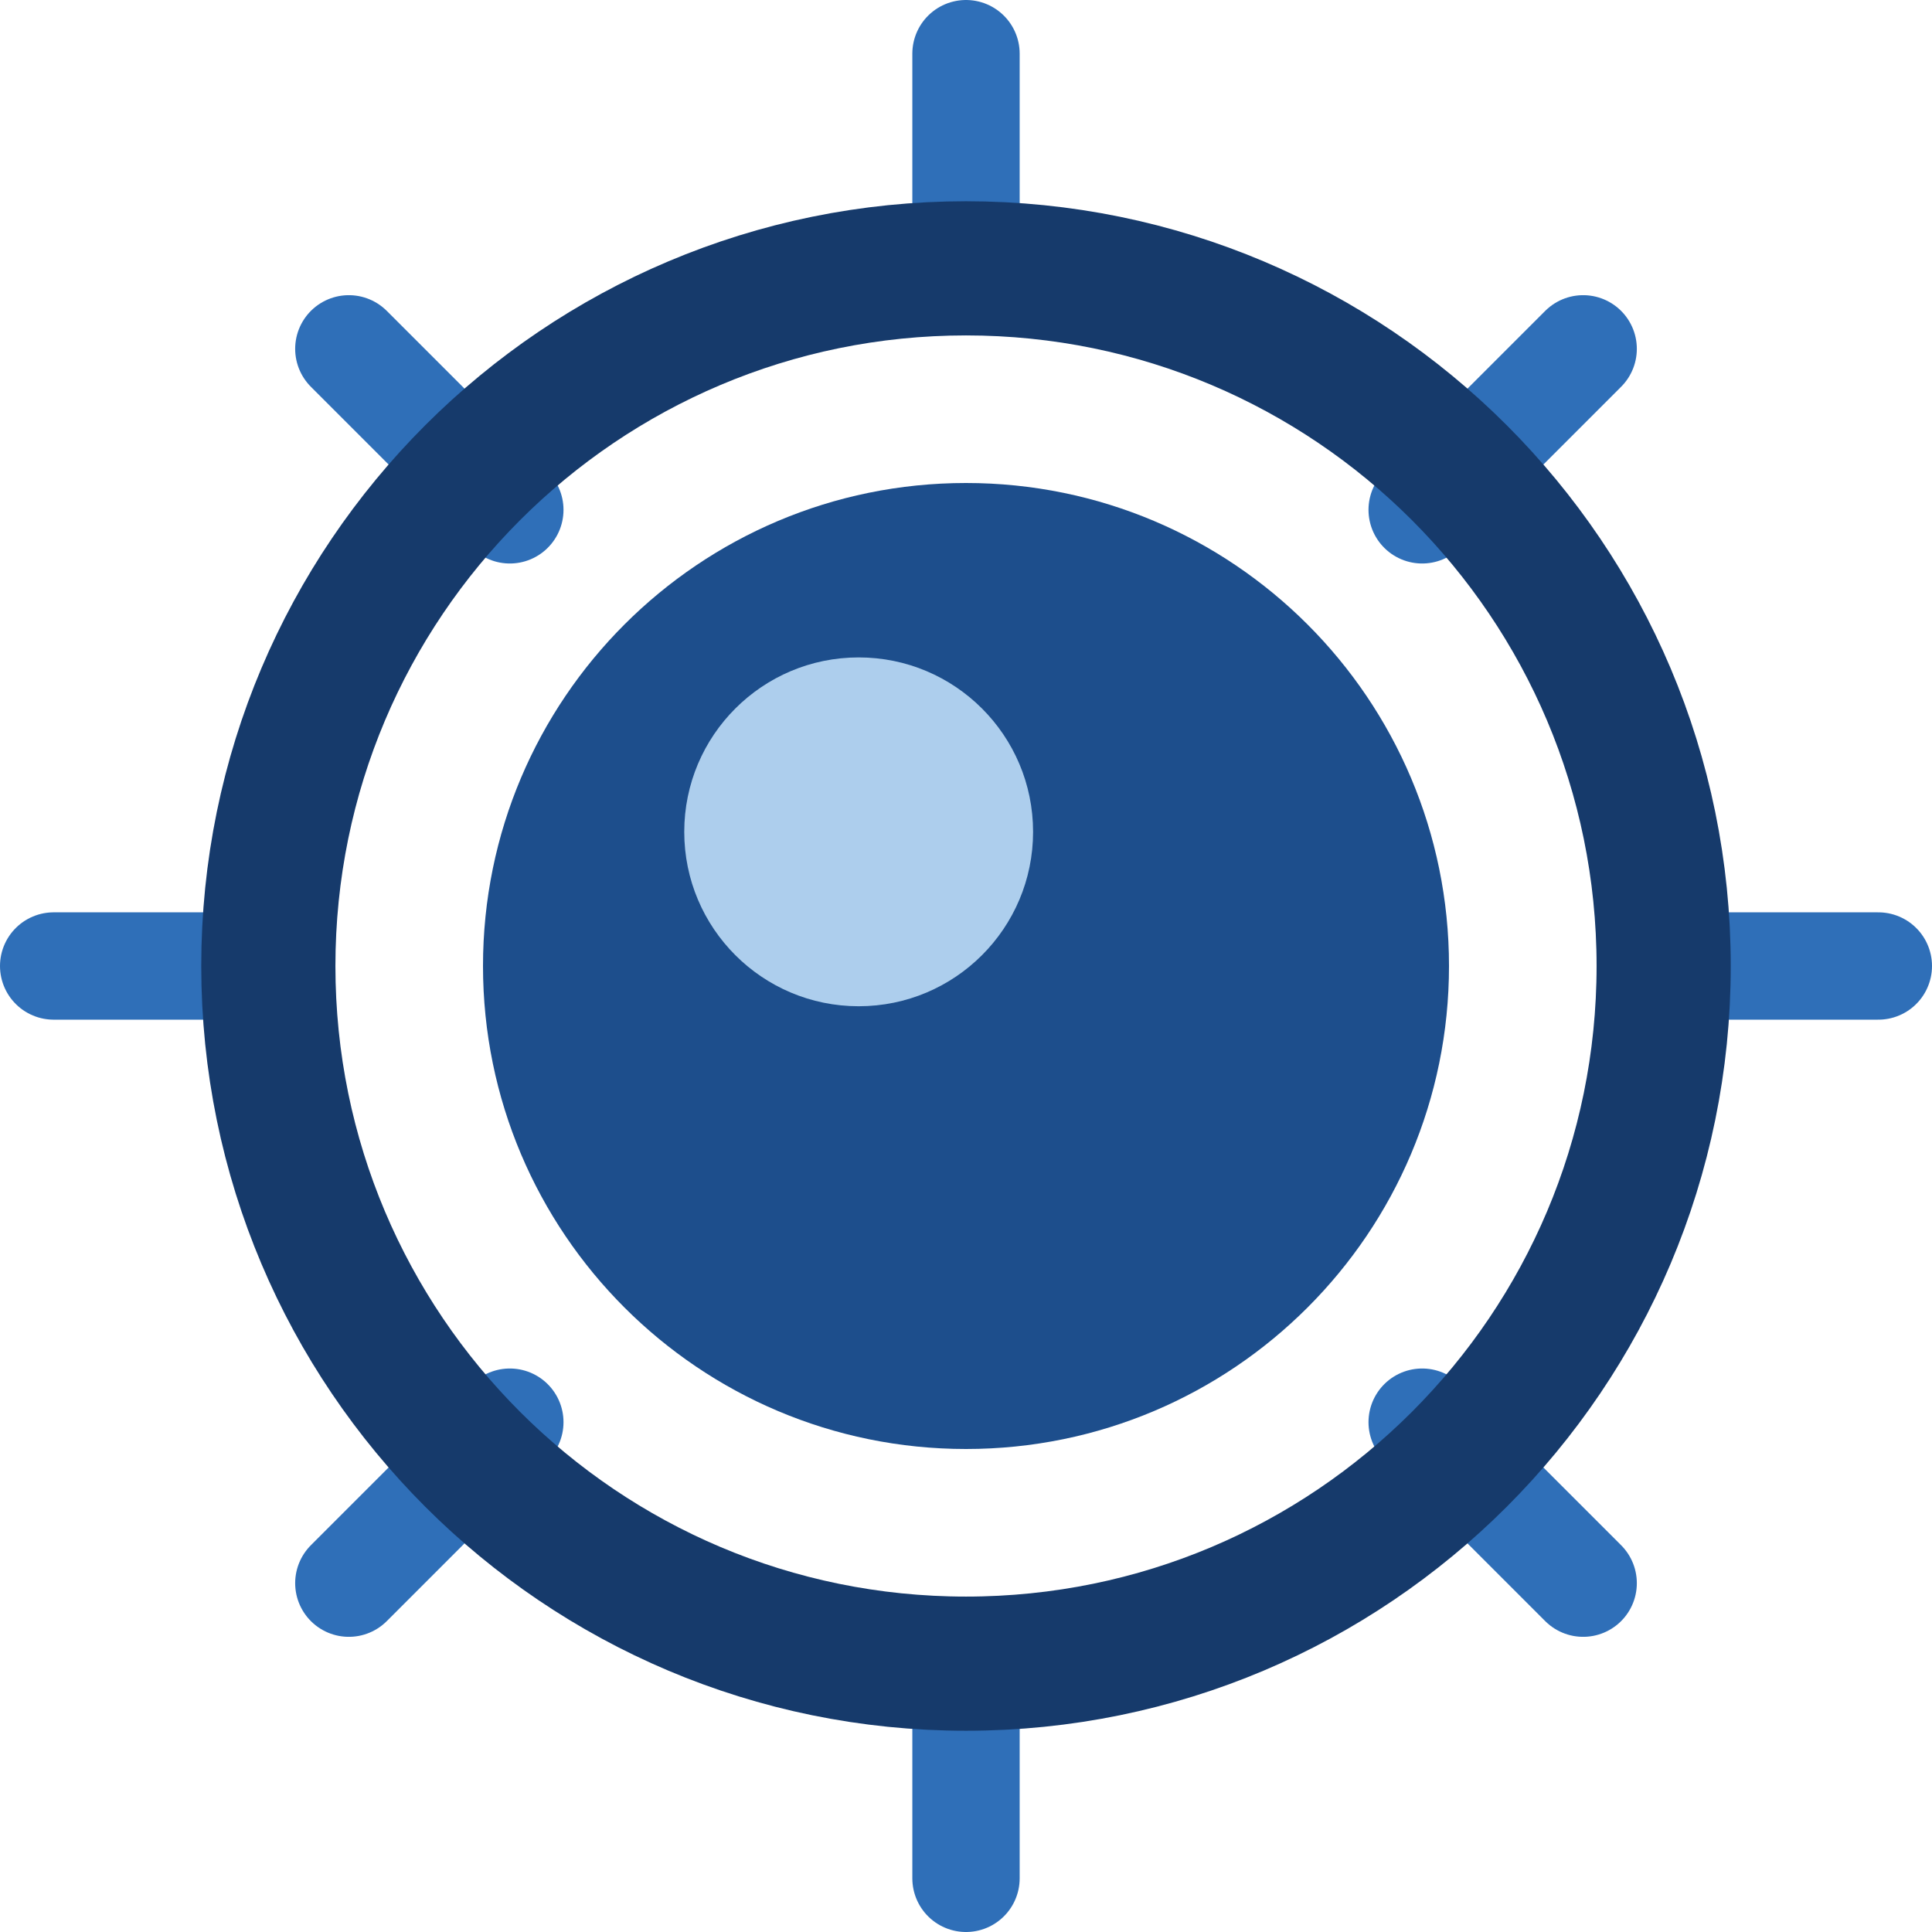
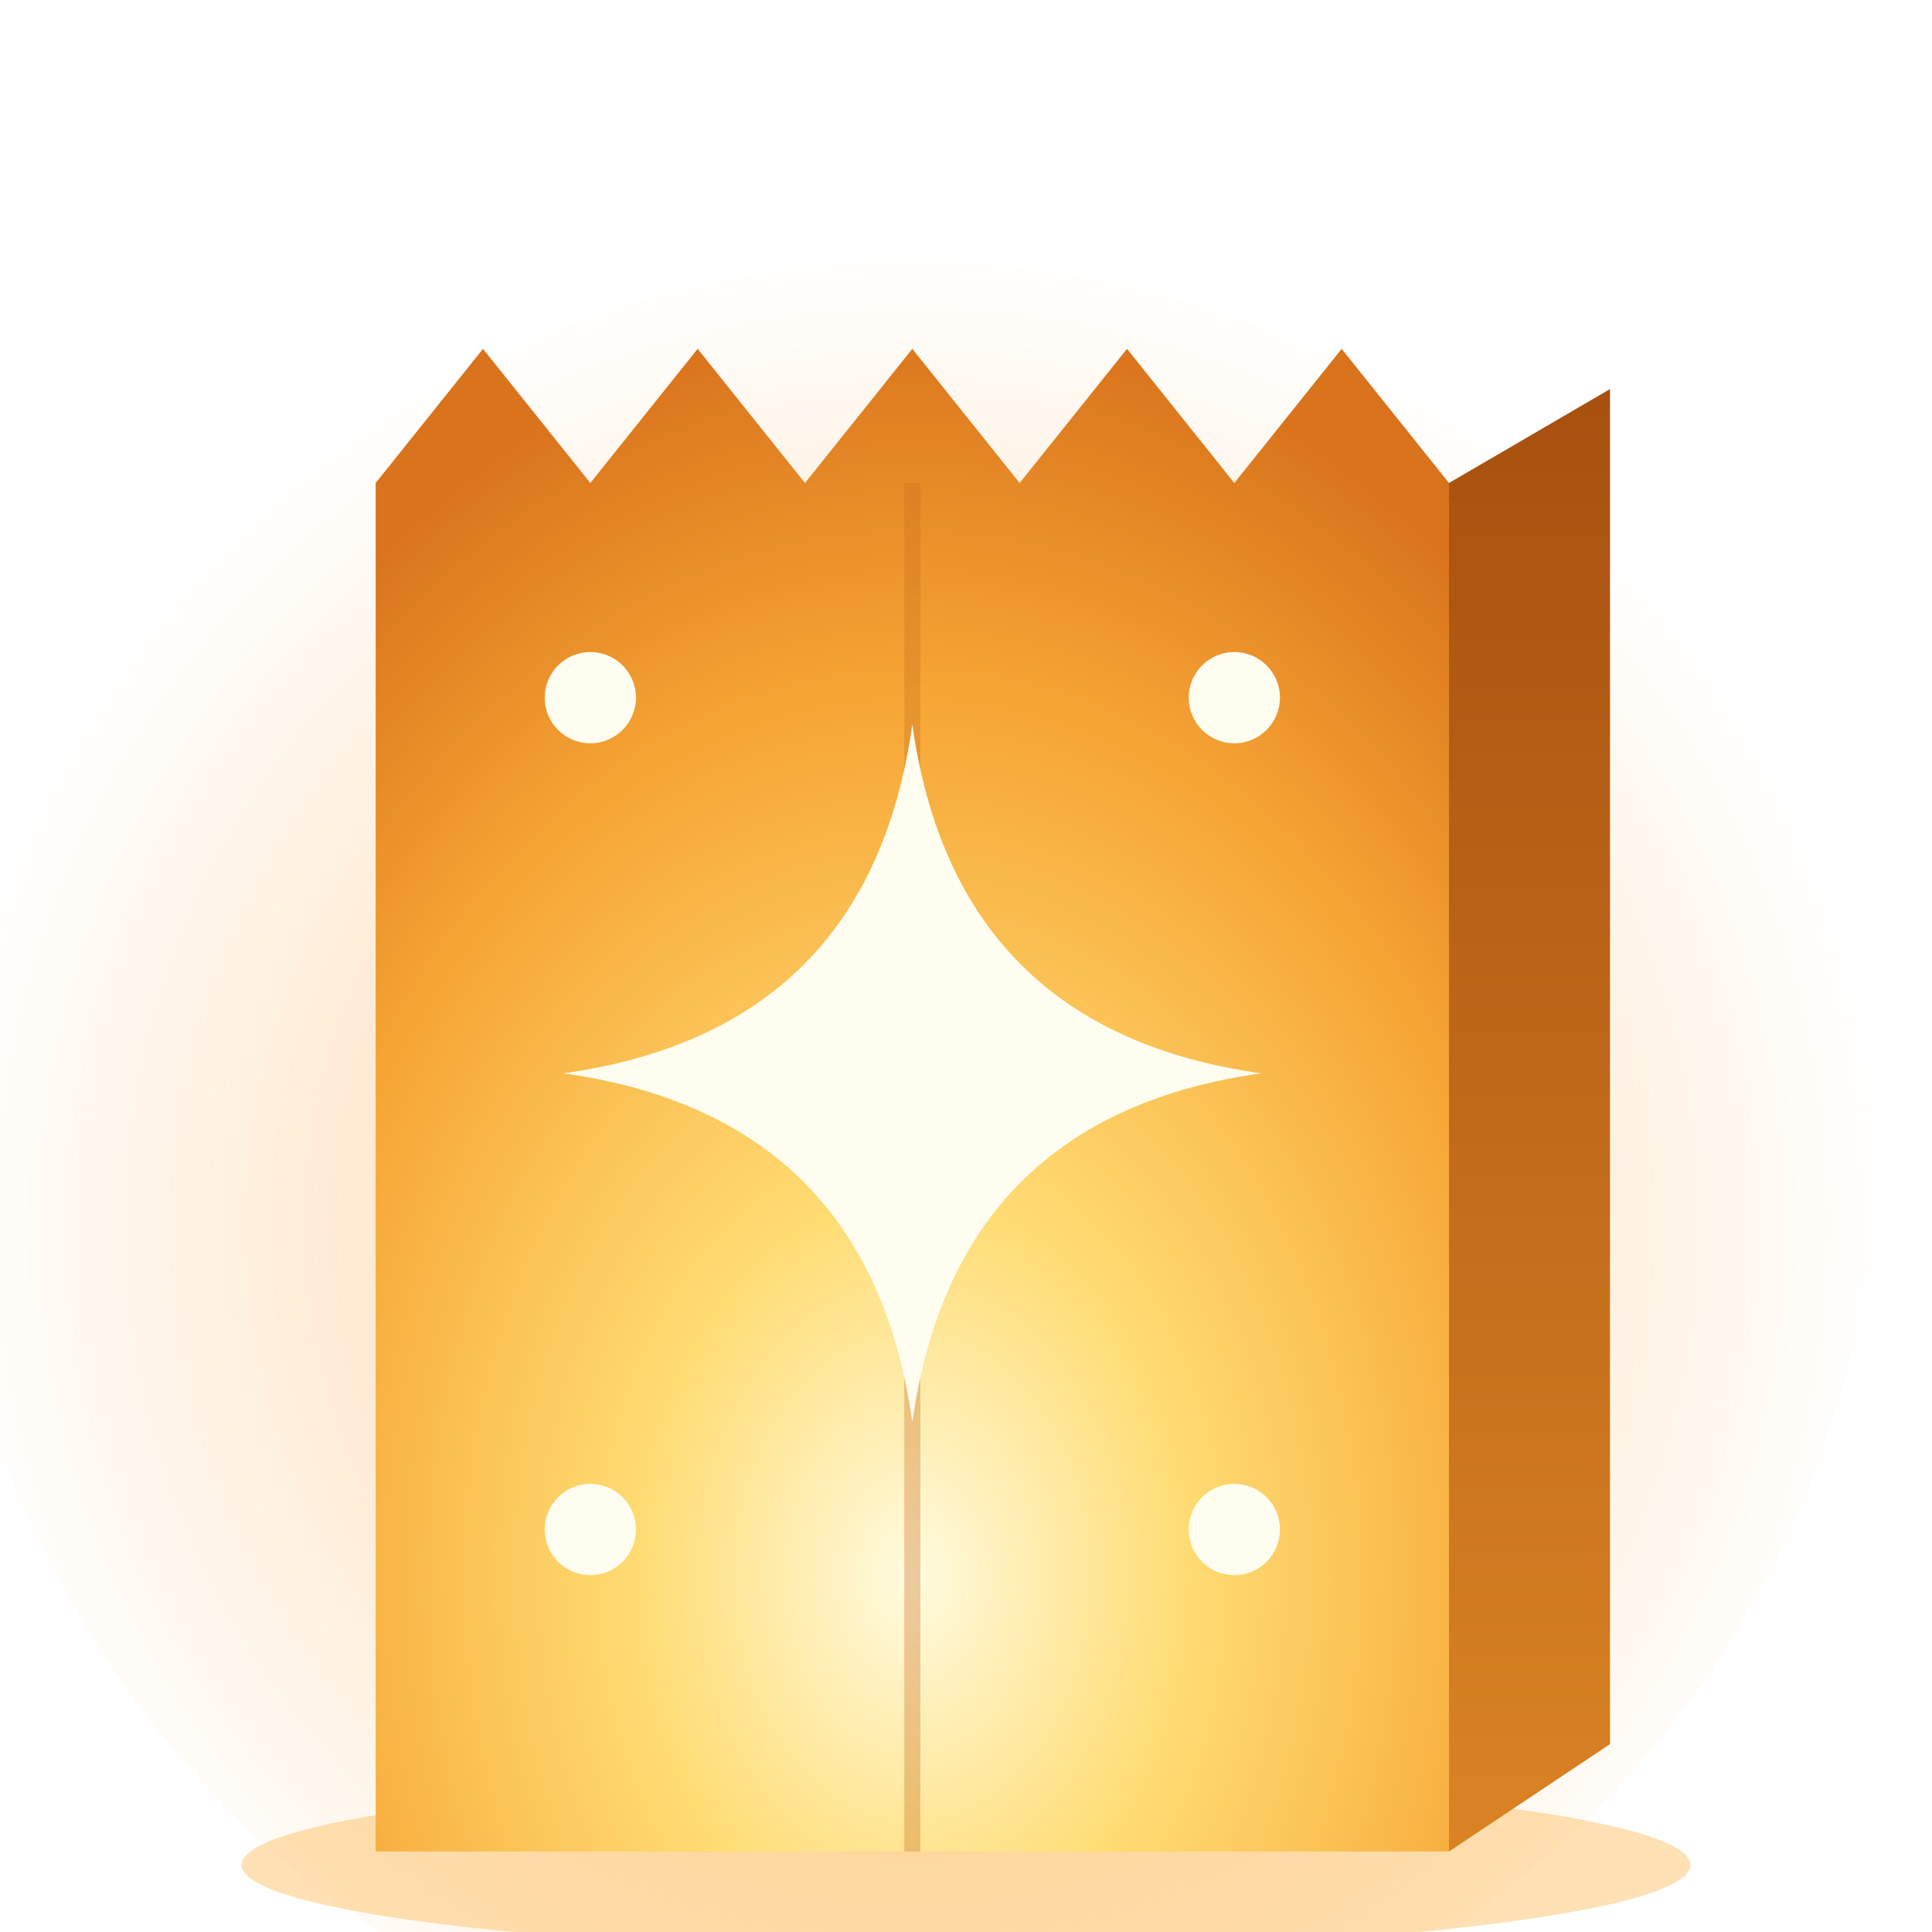
- <svg xmlns="http://www.w3.org/2000/svg" viewBox="0 0 72 72">
-   <style>
-     .rays { stroke: #2f6fb8; }
-     .ring { stroke: #163a6b; }
-     .core { fill: #1d4e8c; }
-     @media (prefers-color-scheme: dark) {
-       .rays { stroke: #5b9be6; }
-       .ring { stroke: #9cc3f5; }
-       .core { fill: #3b82f6; }
-     }
-   </style>
-   <g class="rays" stroke-width="4" stroke-linecap="round">
-     <line x1="36" y1="2" x2="36" y2="10" />
-     <line x1="36" y1="62" x2="36" y2="70" />
-     <line x1="2" y1="36" x2="10" y2="36" />
-     <line x1="62" y1="36" x2="70" y2="36" />
-     <line x1="13" y1="13" x2="19" y2="19" />
-     <line x1="53" y1="53" x2="59" y2="59" />
-     <line x1="59" y1="13" x2="53" y2="19" />
-     <line x1="19" y1="53" x2="13" y2="59" />
+ <svg xmlns="http://www.w3.org/2000/svg" viewBox="2 4 72 72">
+   <defs>
+     <radialGradient id="halo" cx="50%" cy="55%" r="50%">
+       <stop offset="0%" stop-color="#ffc24a" stop-opacity="0.75" />
+       <stop offset="55%" stop-color="#ff9d2e" stop-opacity="0.22" />
+       <stop offset="100%" stop-color="#ff9d2e" stop-opacity="0" />
+     </radialGradient>
+     <radialGradient id="paper" cx="50%" cy="82%" r="85%">
+       <stop offset="0%" stop-color="#fffbe0" />
+       <stop offset="30%" stop-color="#ffdc73" />
+       <stop offset="70%" stop-color="#f6a534" />
+       <stop offset="100%" stop-color="#d9731c" />
+     </radialGradient>
+     <linearGradient id="side" x1="0" y1="0" x2="0" y2="1">
+       <stop offset="0%" stop-color="#a8500f" />
+       <stop offset="100%" stop-color="#d98324" />
+     </linearGradient>
+   </defs>
+   <circle cx="36" cy="46" r="36" fill="url(#halo)" />
+   <ellipse cx="38" cy="73.5" rx="27" ry="3.2" fill="#ffb347" opacity="0.4" />
+   <path d="M56 22 L62 18.5 L62 69 L56 73 Z" fill="url(#side)" />
+   <path d="M16 22 L20 17 L24 22 L28 17 L32 22 L36 17 L40 22 L44 17 L48 22 L52 17 L56 22 L56 73 L16 73 Z" fill="url(#paper)" />
+   <path d="M36 22 L36 73" stroke="#c9701f" stroke-width="0.6" opacity="0.35" />
+   <g fill="#fffdf0">
+     <path d="M36 31 Q37.6 42.4 49 44 Q37.6 45.6 36 57 Q34.4 45.6 23 44 Q34.4 42.4 36 31 Z" />
+     <circle cx="24" cy="30" r="1.7" />
+     <circle cx="48" cy="30" r="1.7" />
+     <circle cx="24" cy="61" r="1.7" />
+     <circle cx="48" cy="61" r="1.7" />
  </g>
-   <circle class="ring" cx="36" cy="36" r="26" fill="none" stroke-width="5" />
-   <circle class="core" cx="36" cy="36" r="18" />
-   <circle cx="32" cy="31" r="6.5" fill="#bcdcf7" opacity="0.9" />
</svg>
